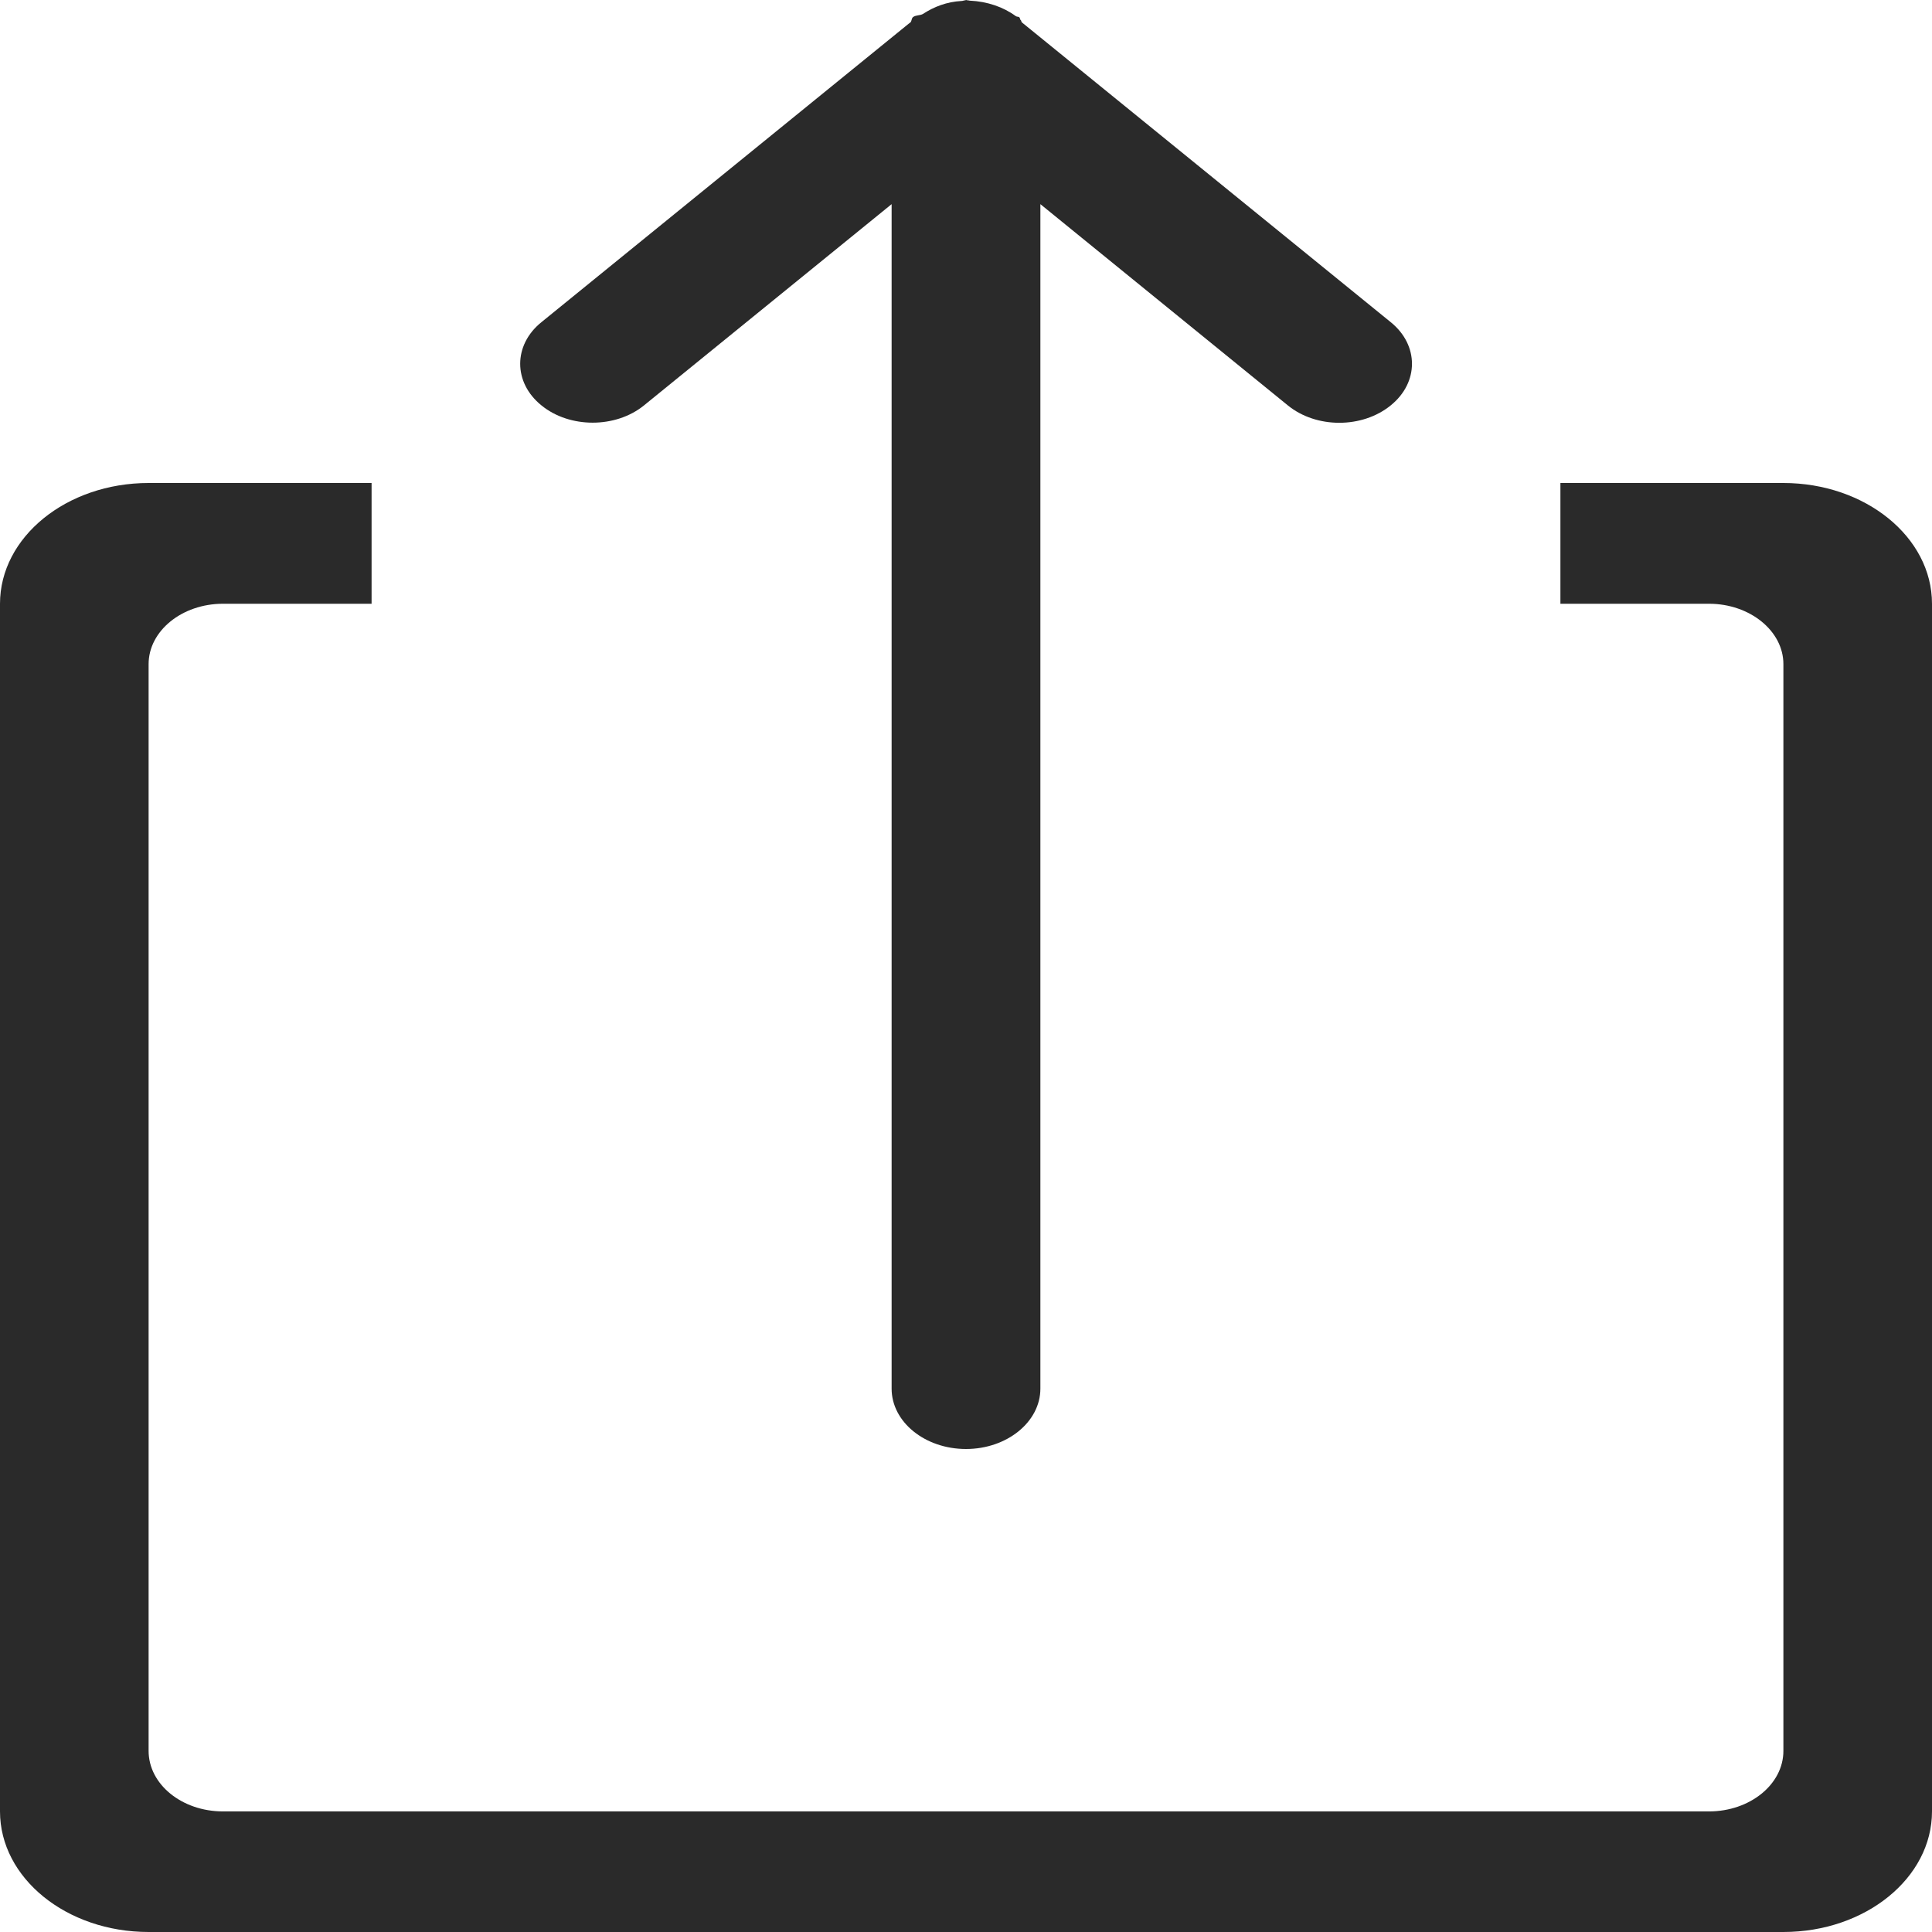
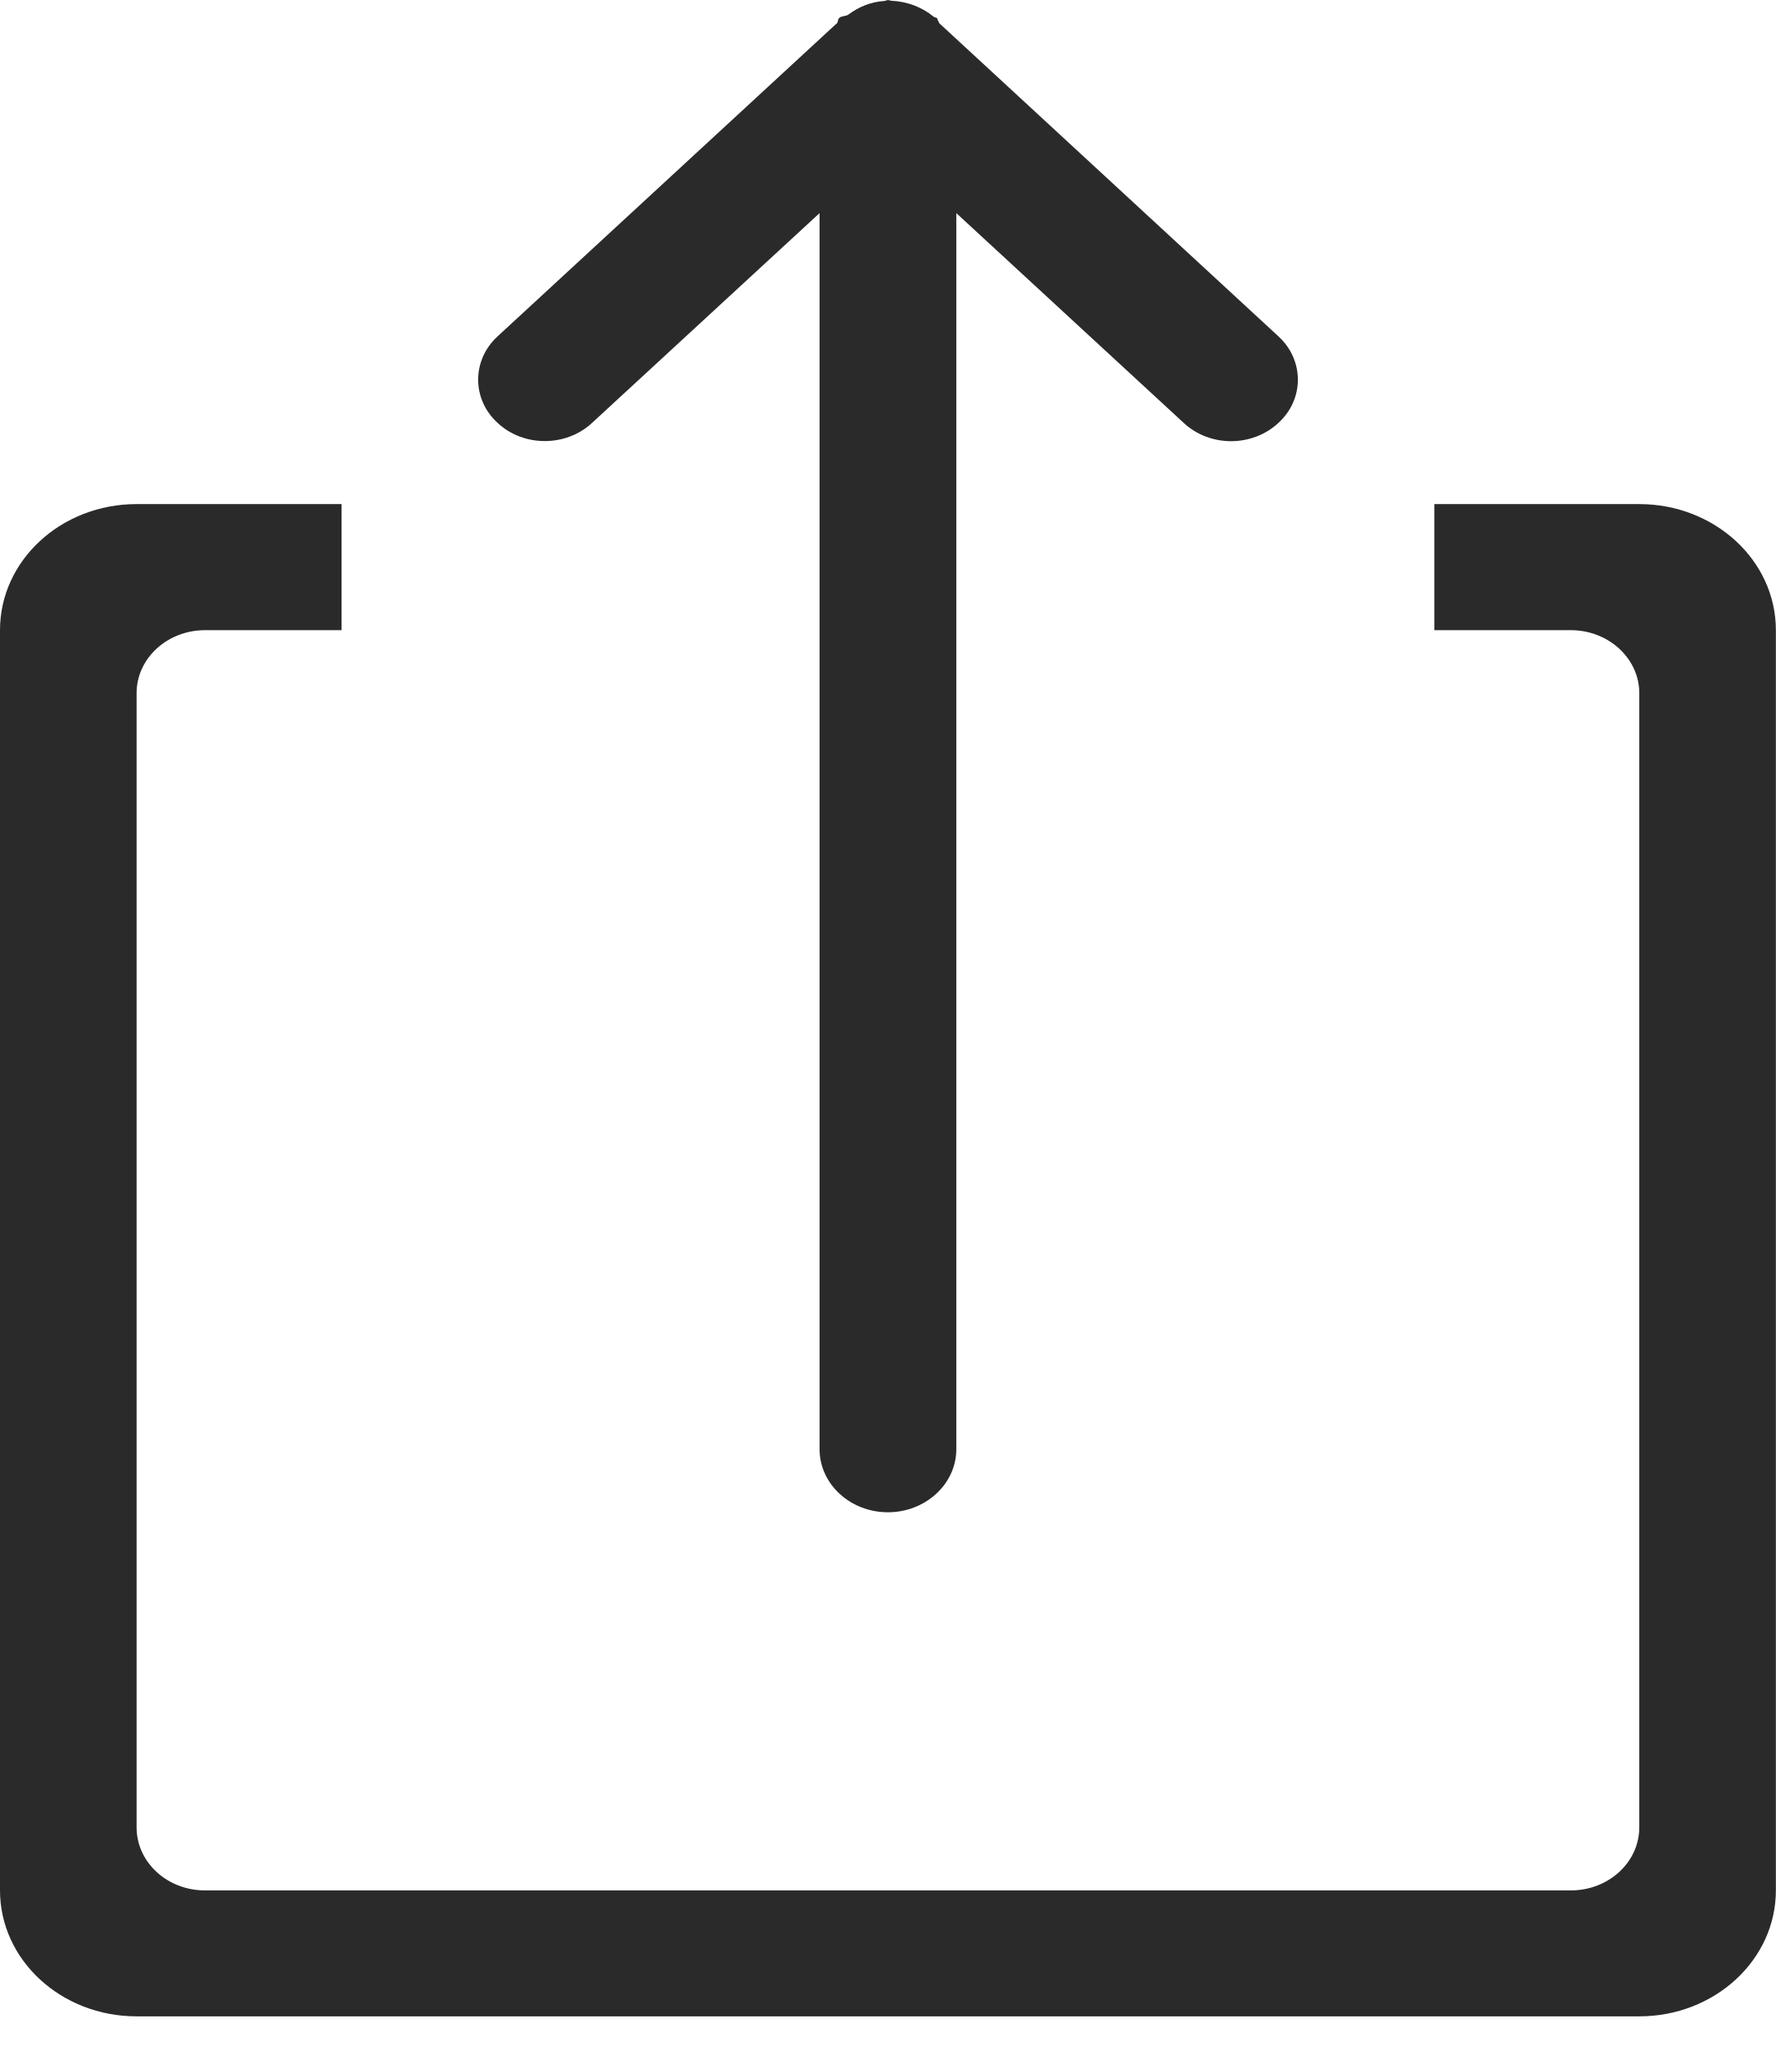
- <svg xmlns="http://www.w3.org/2000/svg" width="12" height="12" viewBox="0 0 12 12" fill="none">
-   <path fill-rule="evenodd" clip-rule="evenodd" d="M11.077 12H0.923C0.413 12 0 11.665 0 11.251V3.75C0 3.336 0.413 3 0.923 3H2.308V3.75H1.385C1.13 3.75 0.923 3.919 0.923 4.125V10.875C0.923 11.083 1.13 11.251 1.385 11.251H10.615C10.869 11.251 11.077 11.083 11.077 10.875V4.125C11.077 3.919 10.869 3.75 10.615 3.75H9.692V3H11.077C11.586 3 12 3.336 12 3.75V11.251C12 11.665 11.586 12 11.077 12ZM7.999 2.518L6.462 1.268V8.625C6.462 8.832 6.254 9 6 9C5.745 9 5.538 8.832 5.538 8.625V1.268L4 2.518C3.824 2.661 3.538 2.661 3.363 2.518C3.187 2.376 3.187 2.143 3.363 2.001L5.643 0.148C5.646 0.145 5.651 0.143 5.654 0.14C5.664 0.131 5.66 0.116 5.671 0.106C5.689 0.093 5.714 0.097 5.732 0.087C5.801 0.042 5.88 0.011 5.973 0.006C5.981 0.006 5.987 0.002 5.994 0.002L6.001 0L6.008 0.002C6.014 0.001 6.018 0.004 6.023 0.004C6.133 0.009 6.233 0.044 6.309 0.1C6.316 0.105 6.326 0.103 6.331 0.107C6.337 0.113 6.334 0.121 6.341 0.126C6.344 0.129 6.343 0.135 6.347 0.139L8.638 2.001C8.814 2.143 8.814 2.376 8.638 2.518C8.461 2.662 8.176 2.662 7.999 2.518Z" fill="#2A2A2A" />
+ <svg xmlns="http://www.w3.org/2000/svg" width="12" height="14" viewBox="0 0 12 14" fill="none">
+   <path fill-rule="evenodd" clip-rule="evenodd" d="M11.077 13.624H0.923C0.413 13.624 0 13.243 0 12.773V4.258C0 3.787 0.413 3.406 0.923 3.406H2.308V4.258H1.385C1.13 4.258 0.923 4.449 0.923 4.683V12.347C0.923 12.583 1.13 12.773 1.385 12.773H10.615C10.869 12.773 11.077 12.583 11.077 12.347V4.683C11.077 4.449 10.869 4.258 10.615 4.258H9.692V3.406H11.077C11.586 3.406 12 3.787 12 4.258V12.773C12 13.243 11.586 13.624 11.077 13.624ZM7.999 2.858L6.462 1.44V9.792C6.462 10.027 6.254 10.218 6 10.218C5.745 10.218 5.538 10.027 5.538 9.792V1.44L4 2.858C3.824 3.021 3.538 3.021 3.363 2.858C3.187 2.698 3.187 2.433 3.363 2.272L5.643 0.168C5.646 0.164 5.651 0.163 5.654 0.159C5.664 0.148 5.66 0.132 5.671 0.121C5.689 0.106 5.714 0.111 5.732 0.099C5.801 0.048 5.88 0.013 5.973 0.007C5.981 0.007 5.987 0.002 5.994 0.002L6.001 0L6.008 0.002C6.014 0.002 6.018 0.005 6.023 0.005C6.133 0.01 6.233 0.05 6.309 0.113C6.316 0.119 6.326 0.117 6.331 0.122C6.337 0.129 6.334 0.138 6.341 0.143C6.344 0.146 6.343 0.153 6.347 0.157L8.638 2.272C8.814 2.433 8.814 2.698 8.638 2.858C8.461 3.022 8.176 3.022 7.999 2.858Z" fill="#2A2A2A" />
</svg>
